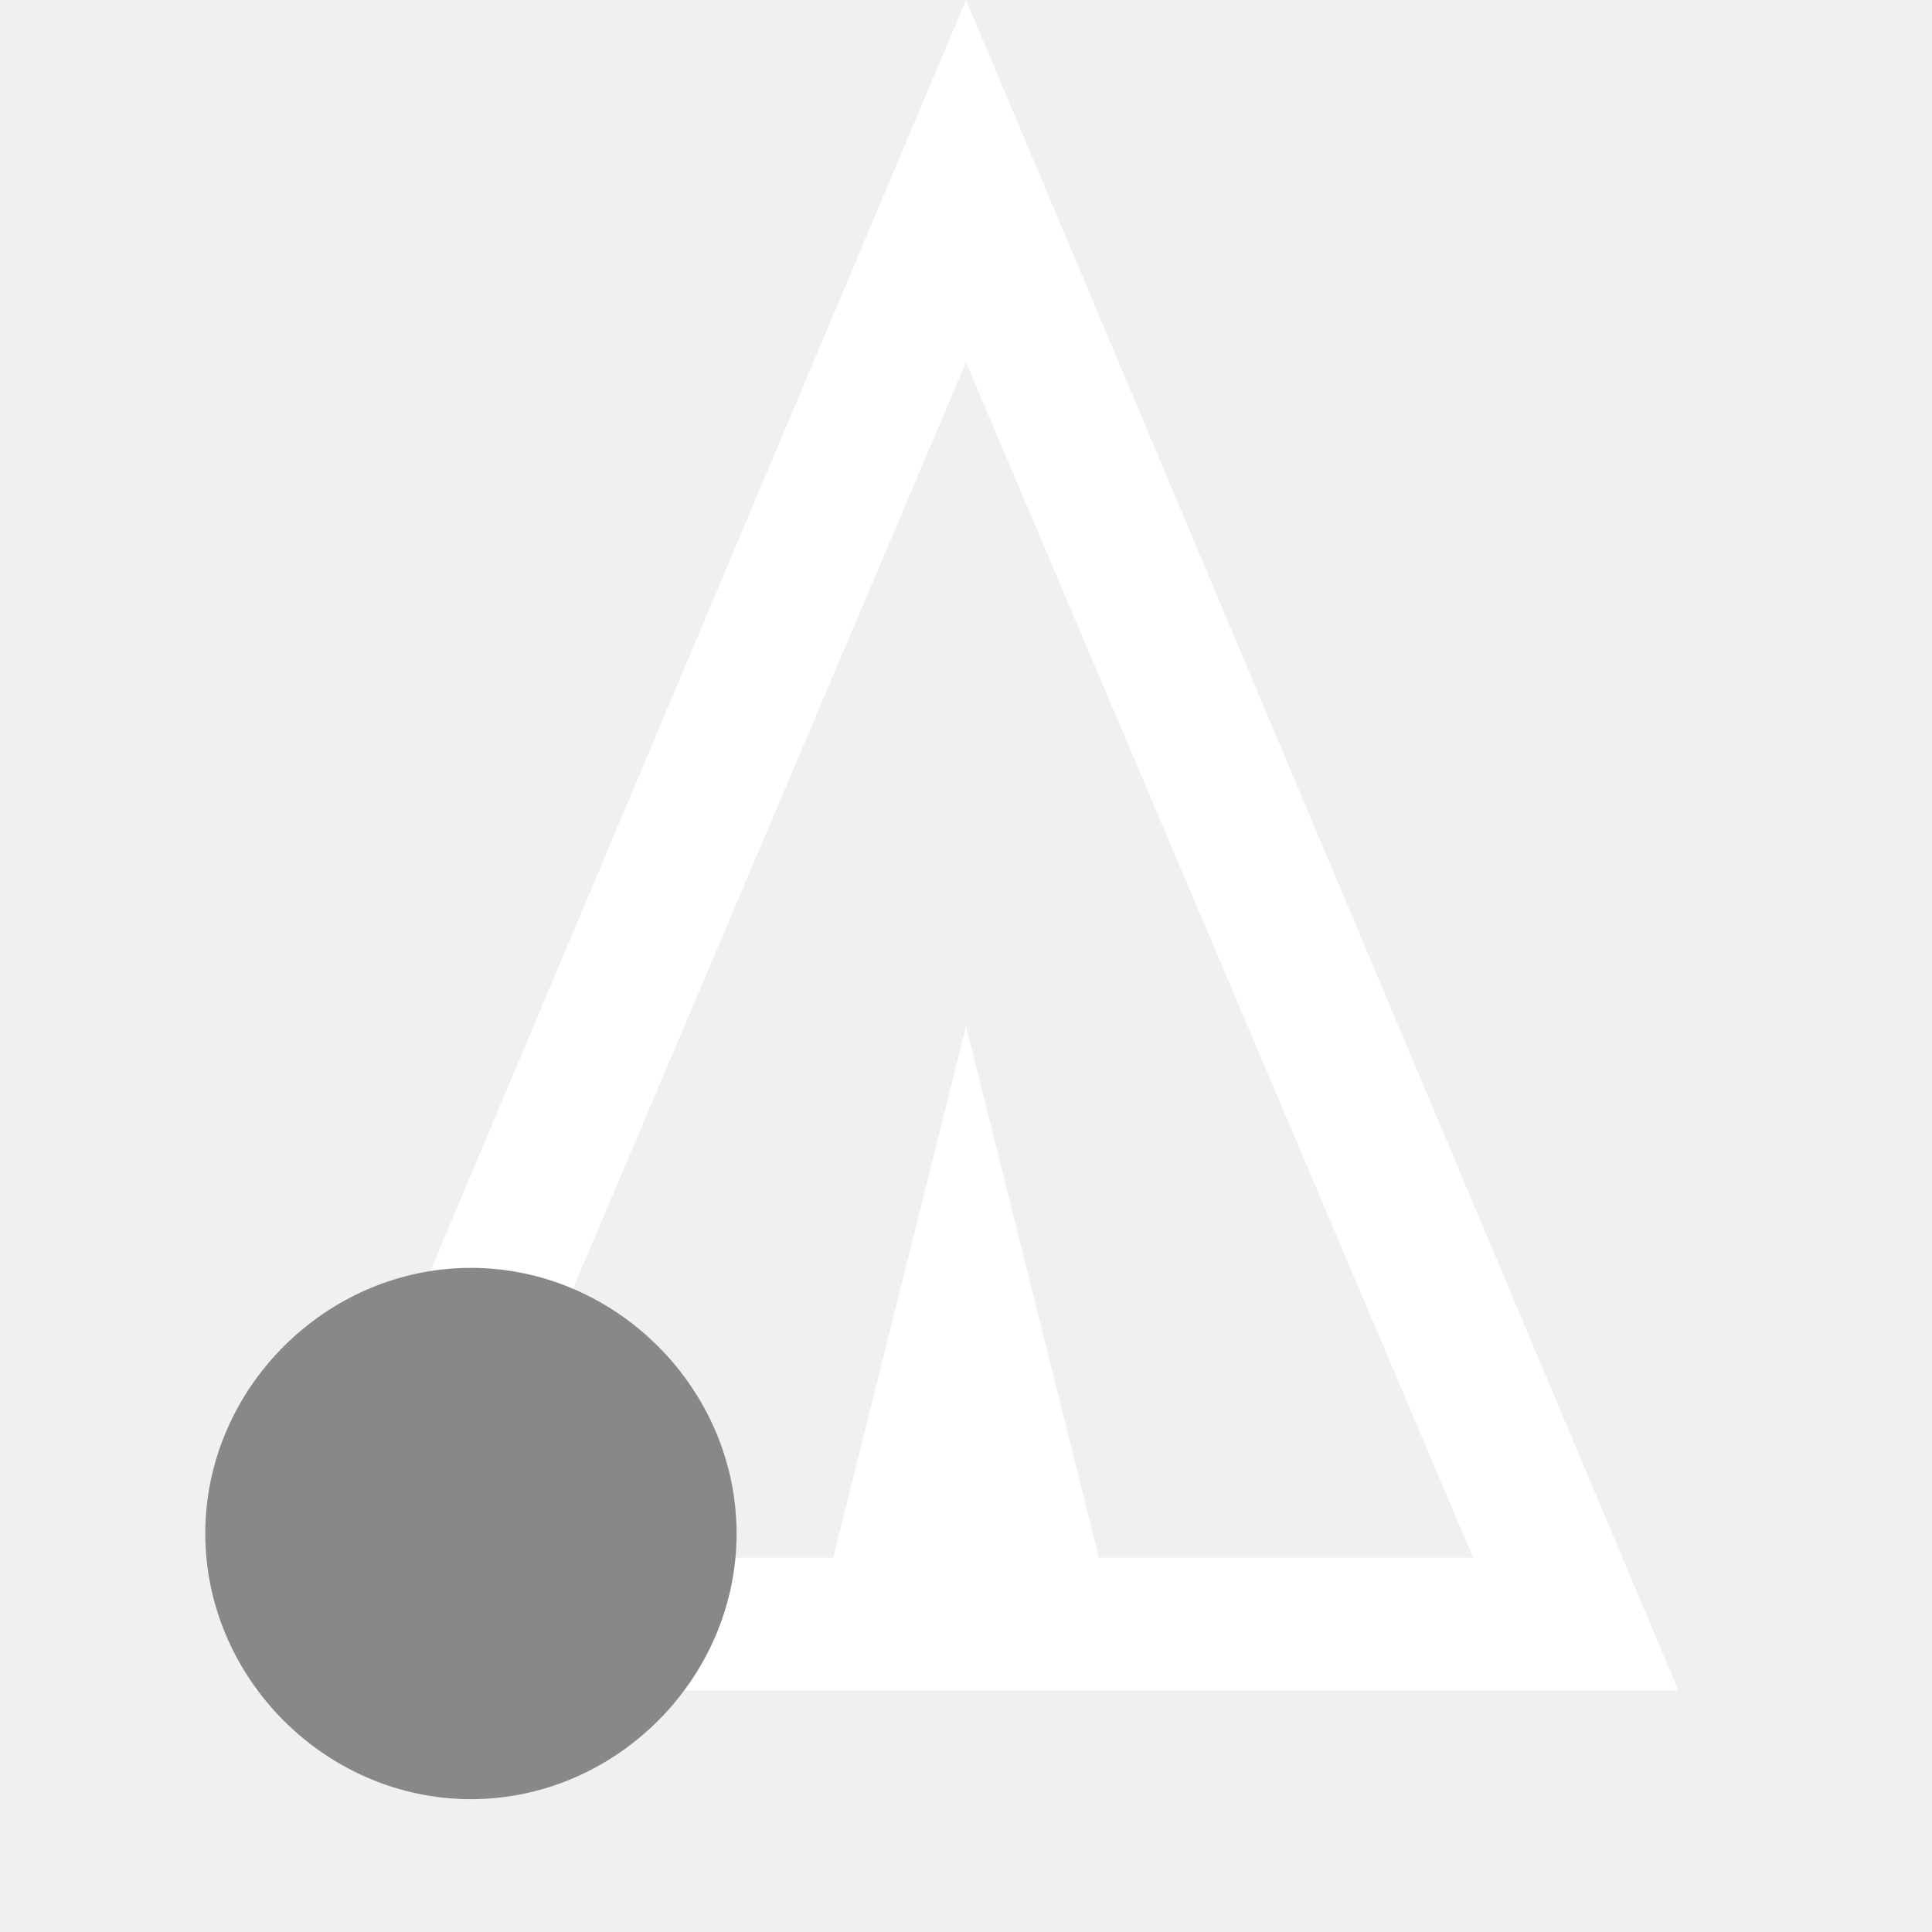
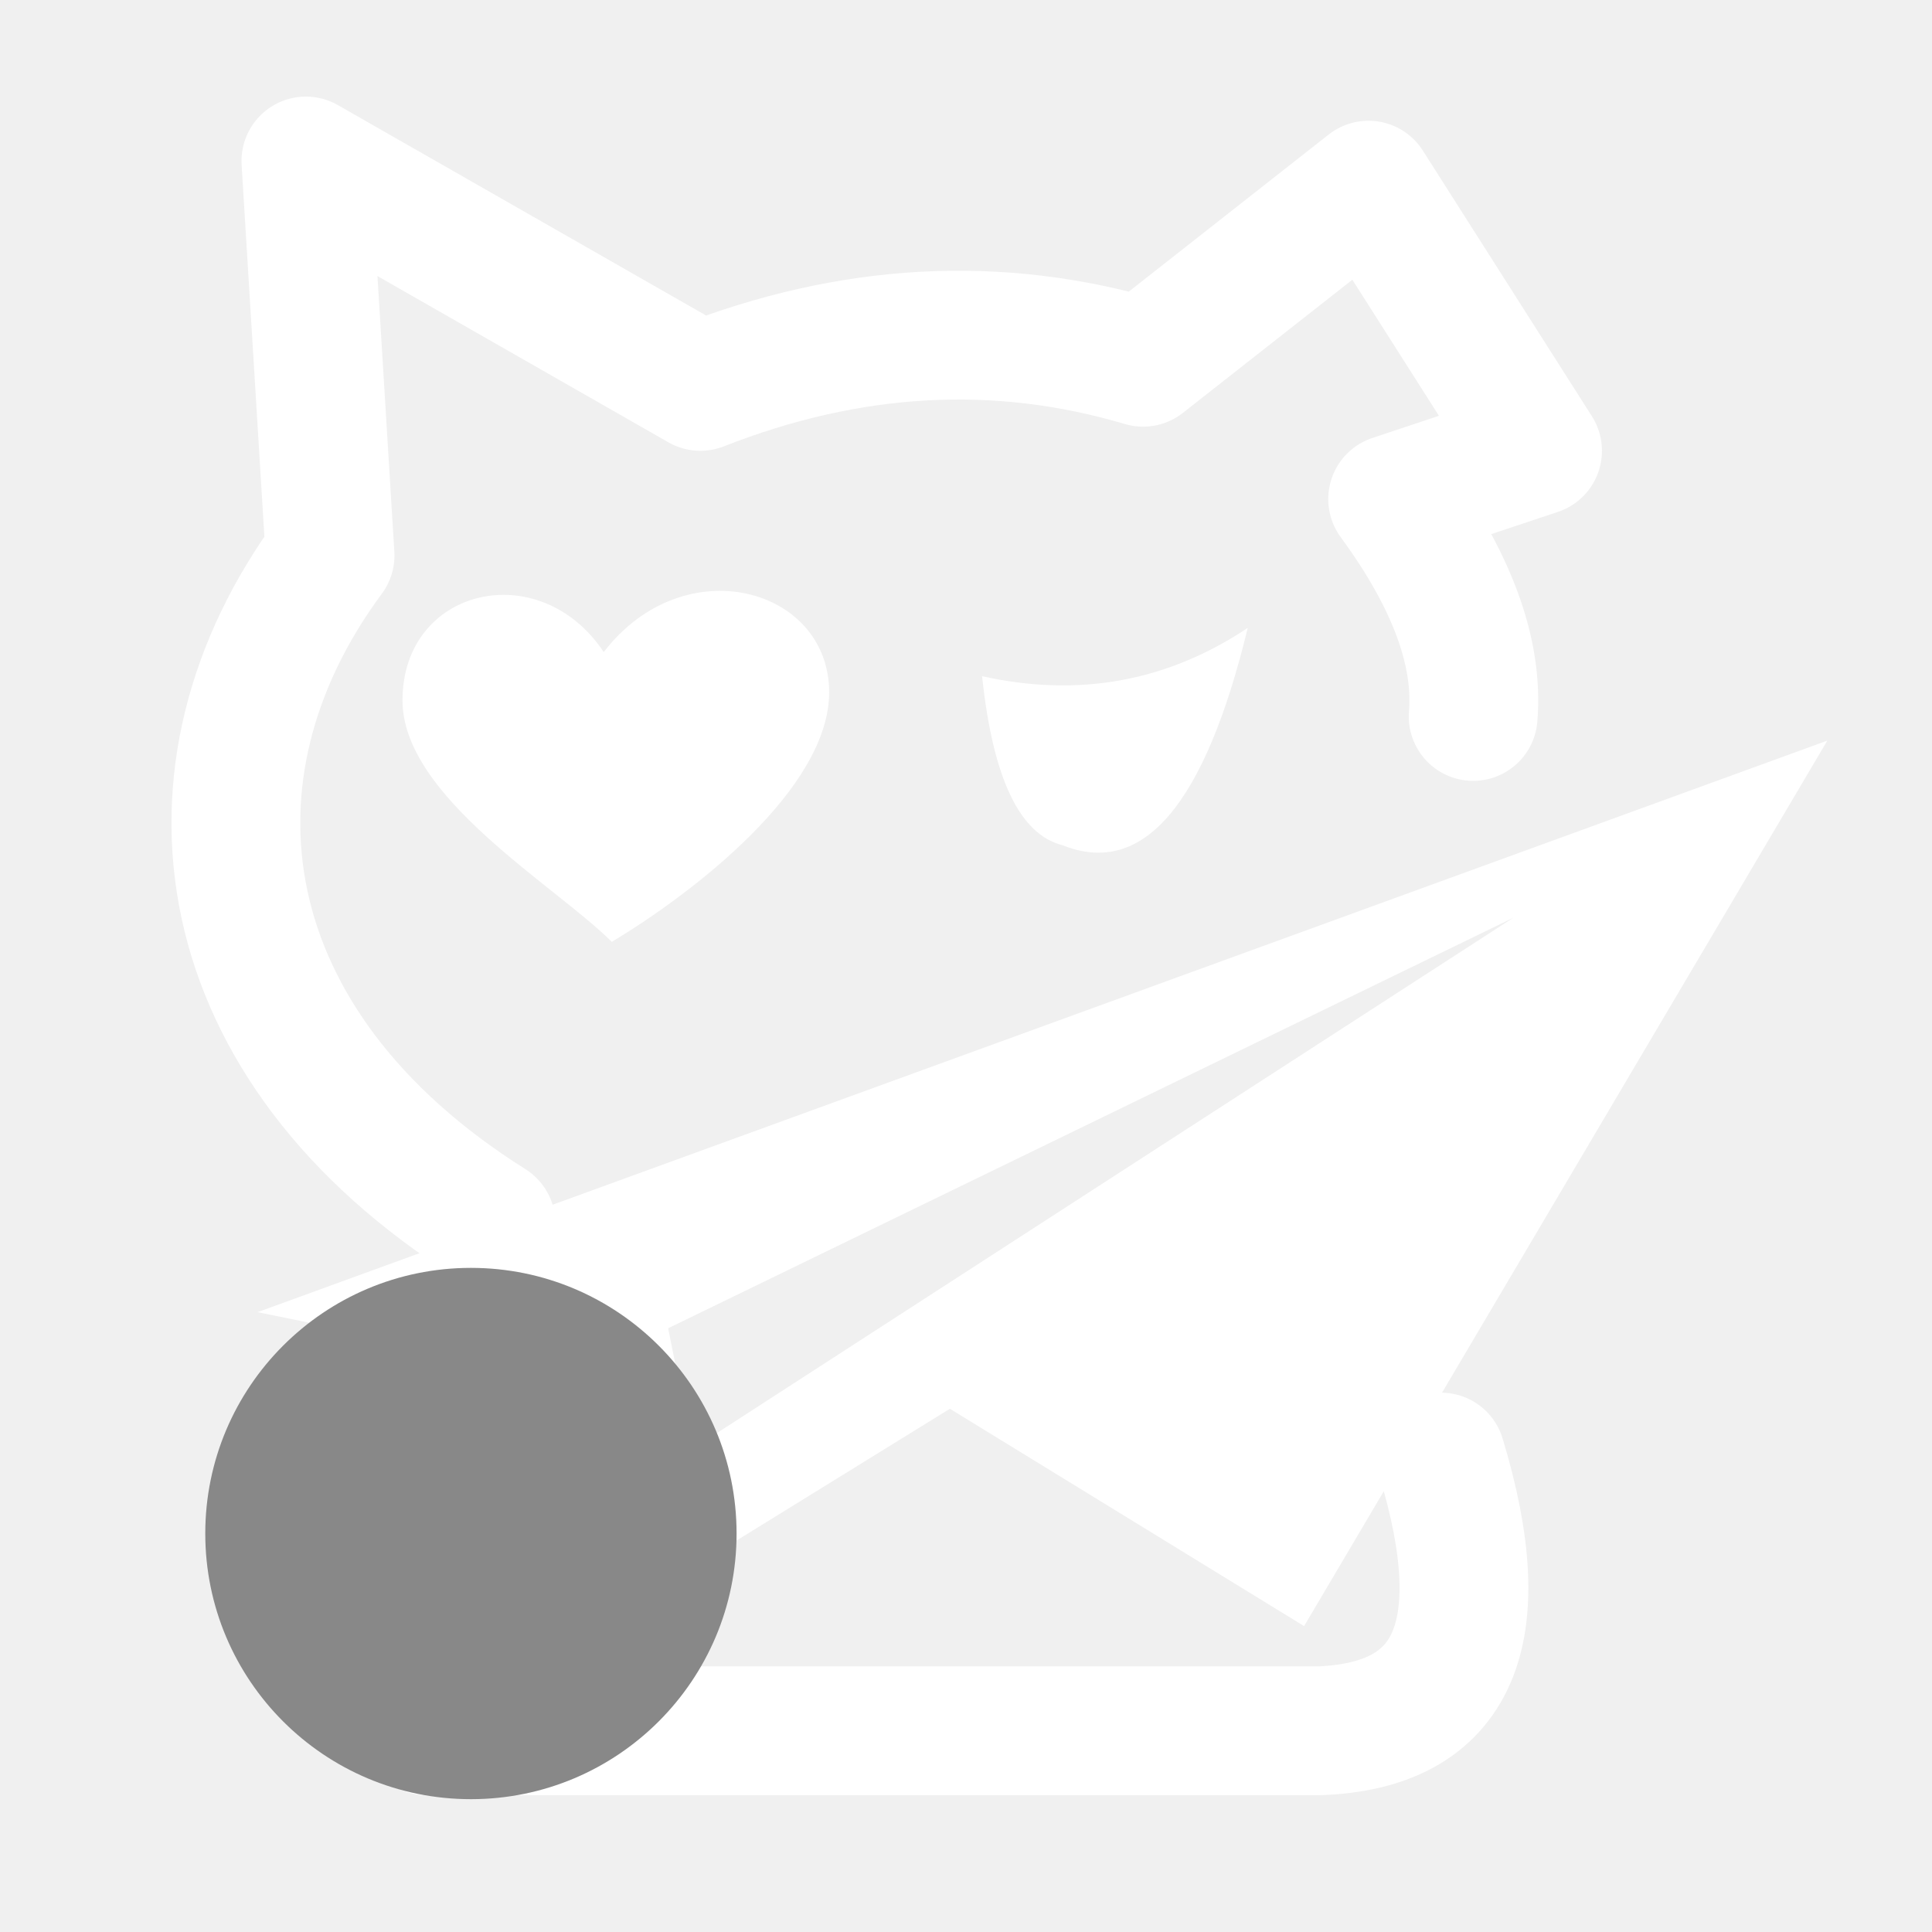
- <svg xmlns="http://www.w3.org/2000/svg" version="1.2" viewBox="0 0 16 16" width="16" height="16">
-   <style>.a{fill:#fff}.b{fill:#888}</style>
-   <path fill-rule="evenodd" class="a" d="m13.9 14h-11.8l5.9-14zm-1.7-1.1l-4.2-9.9-4.2 9.9h3.1l1.1-4.4 1.1 4.4zm0 0h-8.3z" />
-   <path fill-rule="evenodd" class="b" d="m3.9 14.9c-1.2 0-2.2-1-2.2-2.2 0-1.2 1-2.2 2.2-2.2 1.2 0 2.2 1 2.2 2.2 0 1.2-1 2.2-2.2 2.2z" />
+ <svg xmlns="http://www.w3.org/2000/svg" viewBox="0 0 24 24" width="16" height="16">
+   <g fill="none" stroke="#fff" stroke-width="1.6" stroke-linecap="round" stroke-linejoin="round">
+     <path d="M6.1 15.2C2.6 13 2.1 9.6 4.1 6.9L3.8 2l4.9 2.8q2.8-1.1 5.5-.3L17 2.3l2.1 3.3-1.8.6q1.1 1.5 1 2.7" />
+     <path d="M4.7 18.4q-.9 2.4.6 3.1h11.1q2.5-.1 1.5-3.4" />
+   </g>
+   <g fill="#fff">
+     <path d="M7.6 11.7C6.9 11 5 9.9 5 8.7c0-1.4 1.7-1.8 2.5-.6 1-1.3 2.8-.8 2.8.5 0 1.2-1.7 2.5-2.7 3.1ZM12.2 8.4q1.8.4 3.3-.6-.8 3.3-2.3 2.7-.8-.2-1-2.1Z" />
+     <path fill-rule="evenodd" d="m3.2 16.3 19.5-7.1-6.5 11-4.4-2.7-3.4 2.1-.3-2.3Zm5.1.2.3 1.5 10.2-6.6Z" />
+   </g>
+   <circle cx="5.85" cy="19.05" r="3.3" fill="#888" />
</svg>
